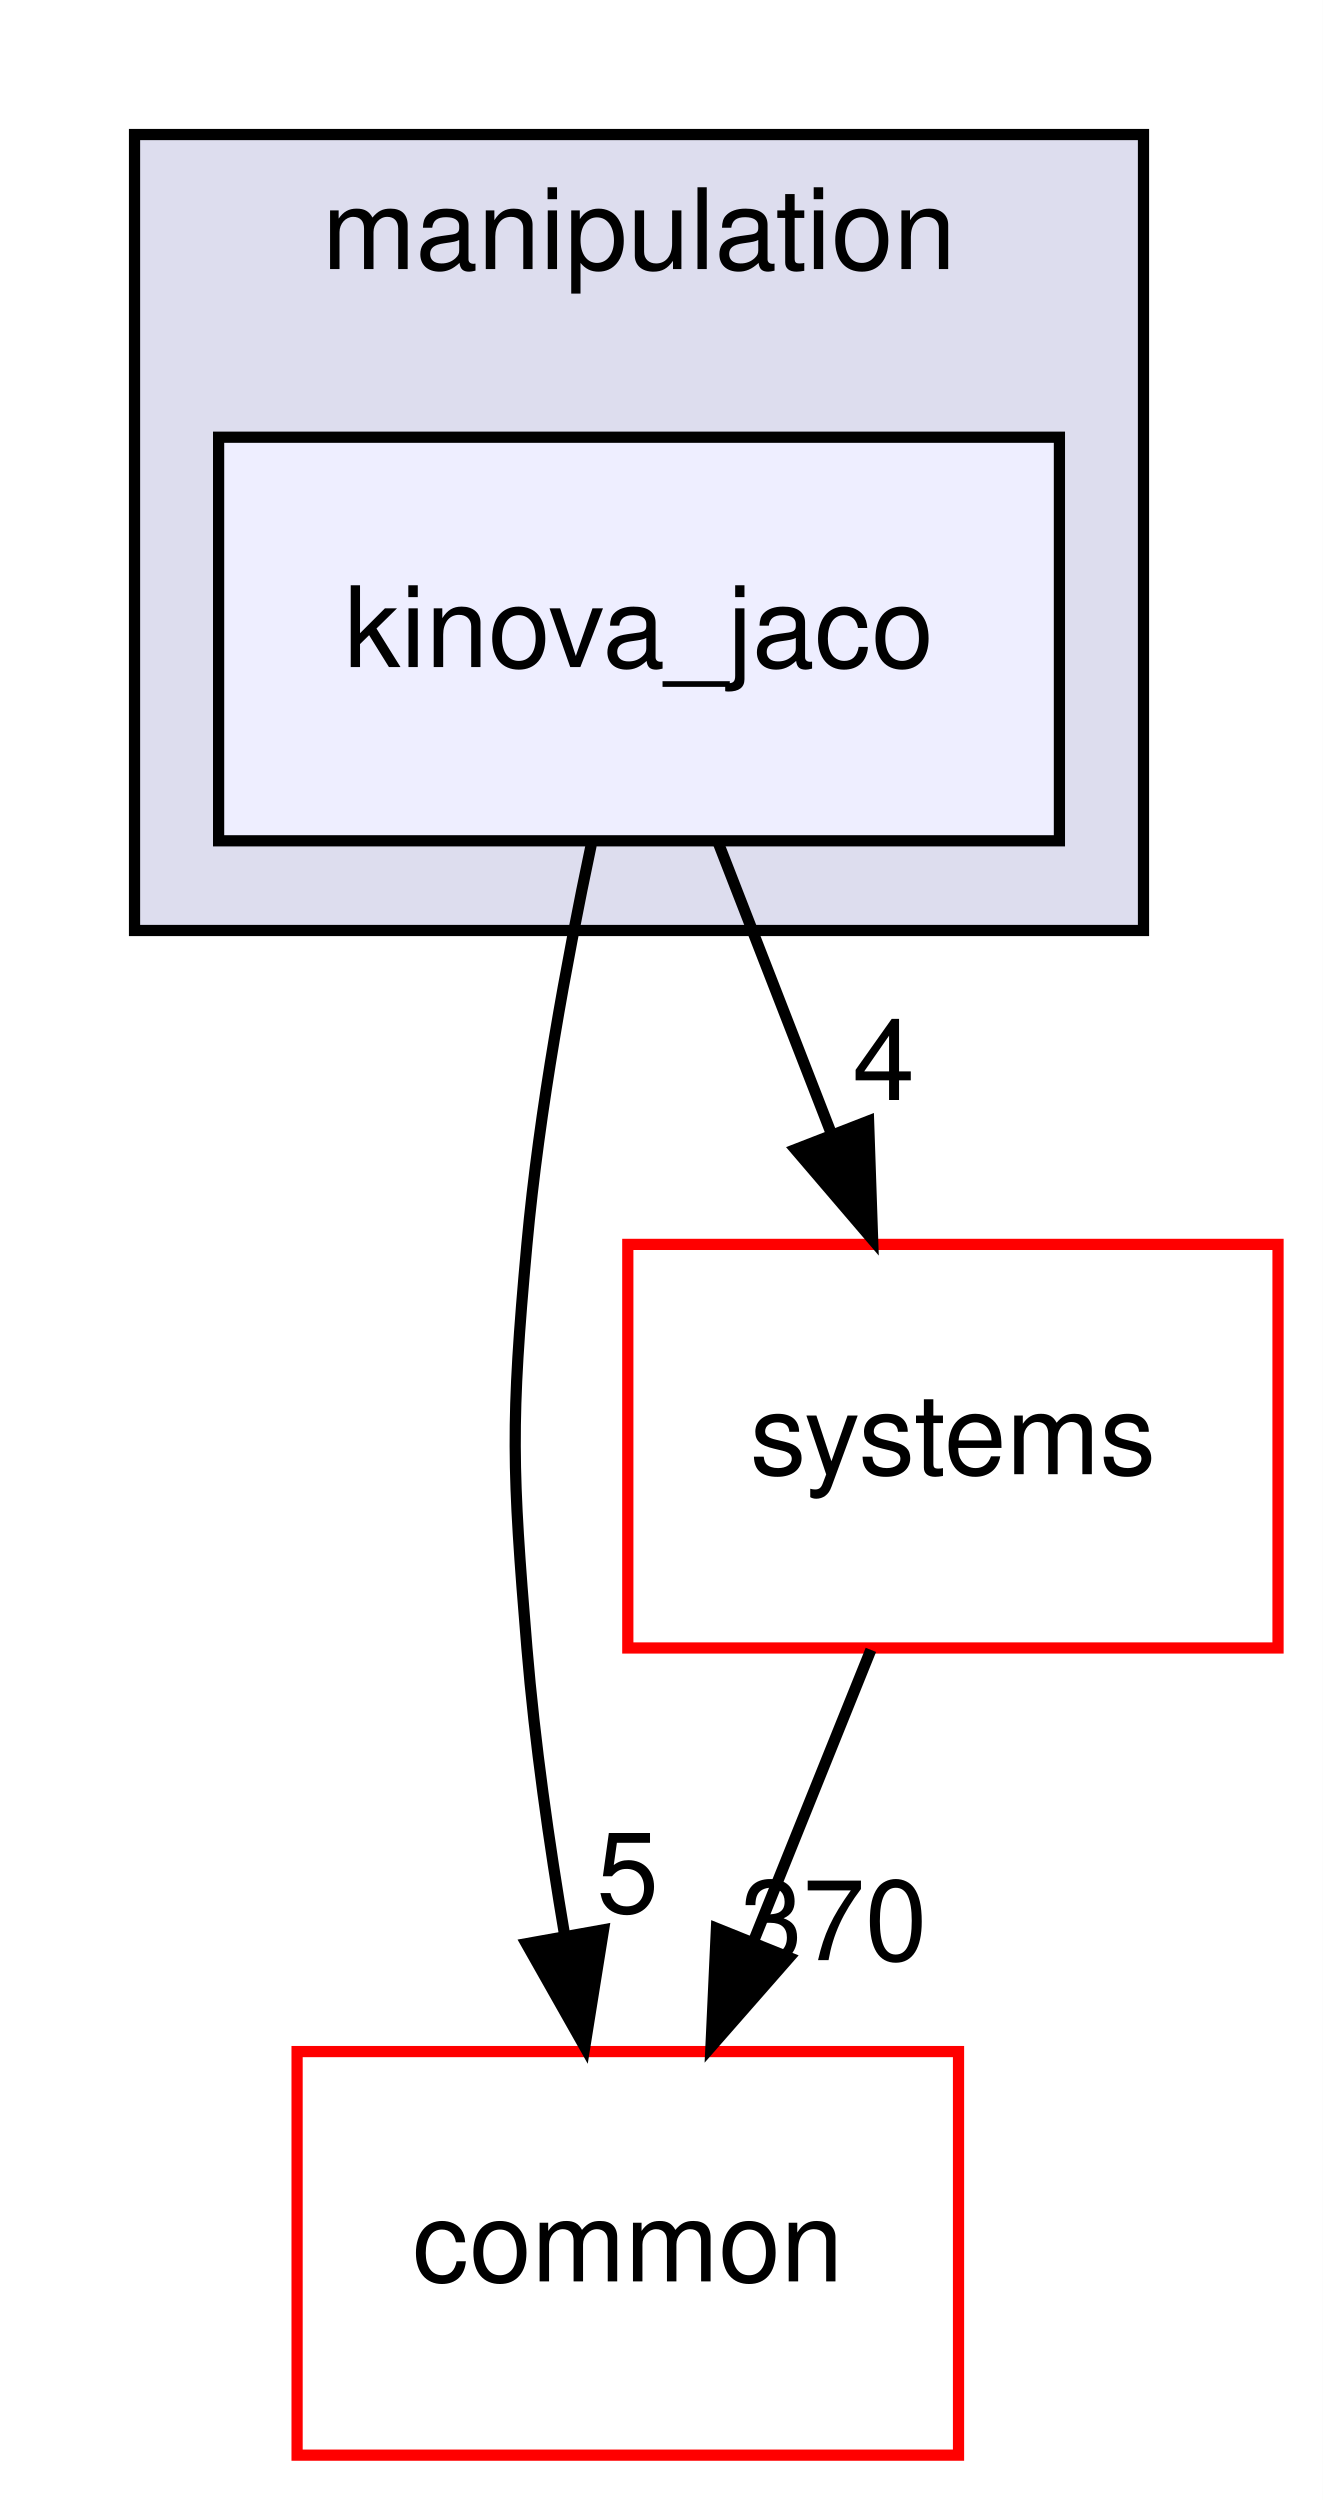
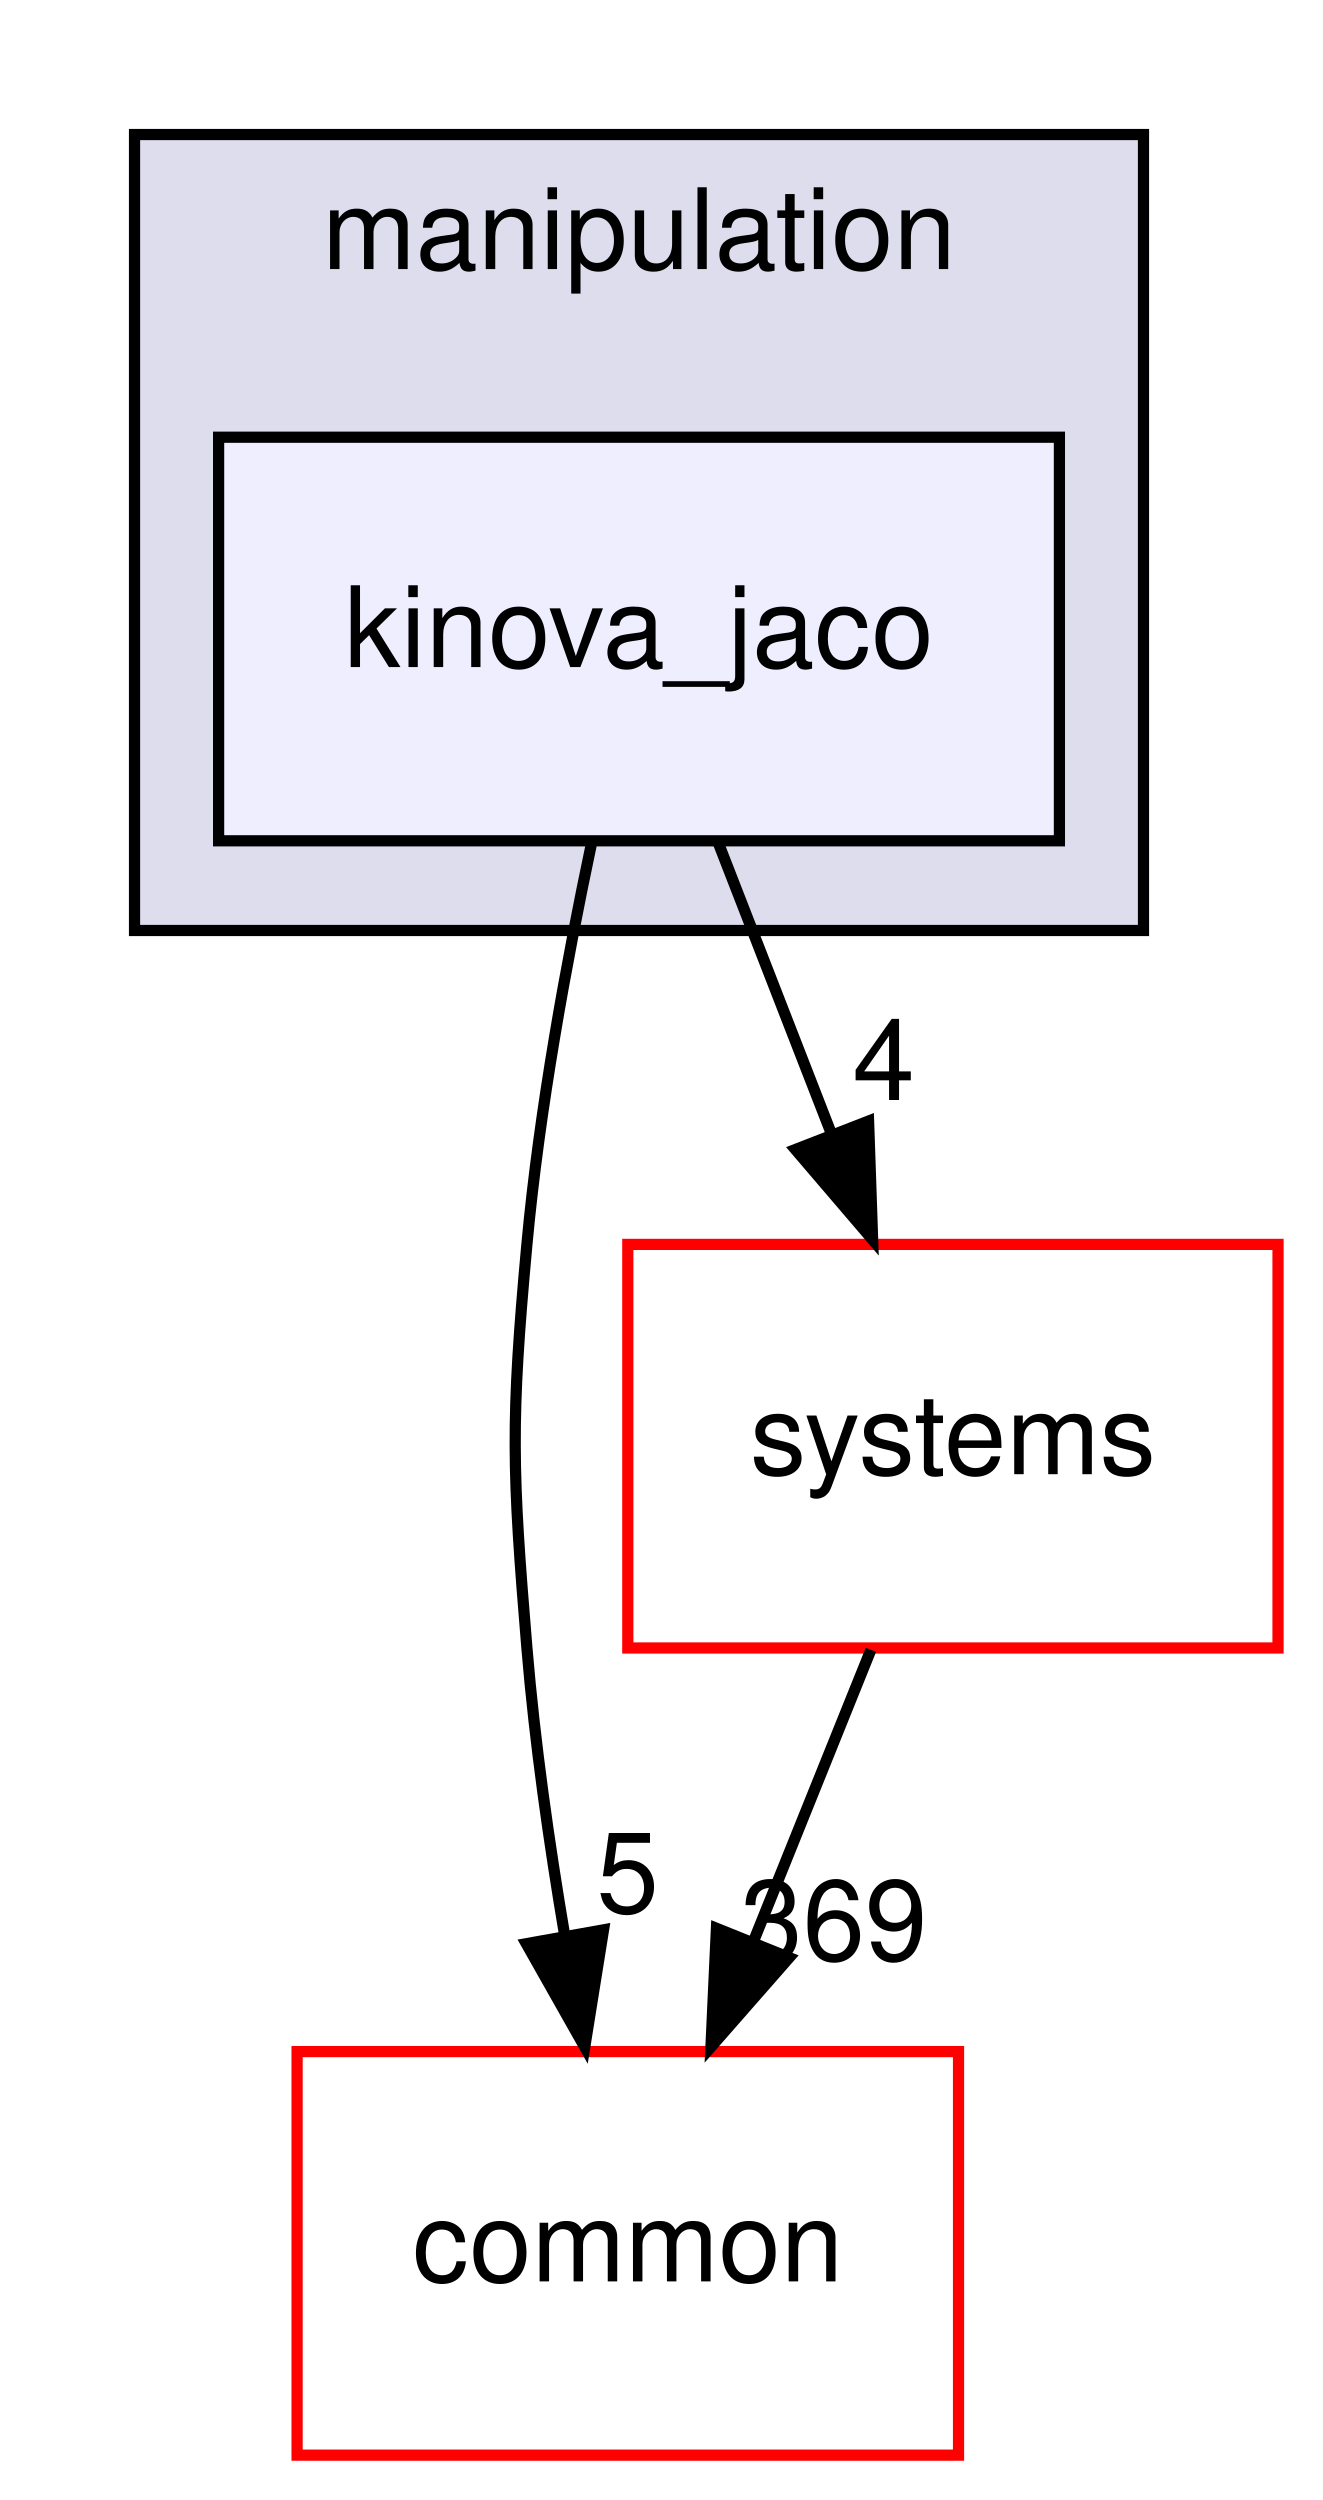
<svg xmlns="http://www.w3.org/2000/svg" xmlns:xlink="http://www.w3.org/1999/xlink" width="118pt" height="223pt" viewBox="0.00 0.00 118.00 223.00">
  <g id="graph0" class="graph" transform="scale(1 1) rotate(0) translate(4 219)">
    <polygon fill="#ffffff" stroke="transparent" points="-4,4 -4,-219 114,-219 114,4 -4,4" />
    <g id="clust1" class="cluster">
      <g id="a_clust1">
        <a xlink:href="dir_758aa030403a70af025108ac41d12d0d.html" target="_top" xlink:title="manipulation">
          <polygon fill="#ddddee" stroke="#000000" points="8,-136 8,-207 98,-207 98,-136 8,-136" />
          <text text-anchor="middle" x="53" y="-195" font-family="Helvetica,sans-Serif" font-size="10.00" fill="#000000">manipulation</text>
        </a>
      </g>
    </g>
    <g id="node1" class="node">
      <g id="a_node1">
        <a xlink:href="dir_c5b002a888c3529d6d8c26d354f8bc1a.html" target="_top" xlink:title="kinova_jaco">
          <polygon fill="#eeeeff" stroke="#000000" points="90.5,-180 15.5,-180 15.5,-144 90.5,-144 90.5,-180" />
          <text text-anchor="middle" x="53" y="-159.5" font-family="Helvetica,sans-Serif" font-size="10.00" fill="#000000">kinova_jaco</text>
        </a>
      </g>
    </g>
    <g id="node2" class="node">
      <g id="a_node2">
        <a xlink:href="dir_a36da230f0956f48b11c85f7d599788f.html" target="_top" xlink:title="common">
          <polygon fill="#ffffff" stroke="#ff0000" points="81.5,-36 22.5,-36 22.5,0 81.5,0 81.5,-36" />
          <text text-anchor="middle" x="52" y="-15.5" font-family="Helvetica,sans-Serif" font-size="10.00" fill="#000000">common</text>
        </a>
      </g>
    </g>
    <g id="edge1" class="edge">
      <path fill="none" stroke="#000000" d="M48.733,-143.622C46.538,-133.231 44.098,-119.963 43,-108 41.537,-92.067 41.68,-87.945 43,-72 43.694,-63.608 44.986,-54.558 46.379,-46.309" />
      <polygon fill="#000000" stroke="#000000" points="49.835,-46.861 48.159,-36.4 42.946,-45.623 49.835,-46.861" />
      <g id="a_edge1-headlabel">
        <a xlink:href="dir_000042_000006.html" target="_top" xlink:title="5">
          <text text-anchor="middle" x="51.994" y="-48.401" font-family="Helvetica,sans-Serif" font-size="10.00" fill="#000000">5</text>
        </a>
      </g>
    </g>
    <g id="node3" class="node">
      <g id="a_node3">
        <a xlink:href="dir_b7a0e33b407baa23d8a077e33033c988.html" target="_top" xlink:title="systems">
          <polygon fill="#ffffff" stroke="#ff0000" points="110,-108 52,-108 52,-72 110,-72 110,-108" />
          <text text-anchor="middle" x="81" y="-87.5" font-family="Helvetica,sans-Serif" font-size="10.00" fill="#000000">systems</text>
        </a>
      </g>
    </g>
    <g id="edge2" class="edge">
      <path fill="none" stroke="#000000" d="M60.066,-143.831C63.126,-135.962 66.778,-126.571 70.168,-117.853" />
      <polygon fill="#000000" stroke="#000000" points="73.477,-119.002 73.839,-108.413 66.953,-116.465 73.477,-119.002" />
      <g id="a_edge2-headlabel">
        <a xlink:href="dir_000042_000072.html" target="_top" xlink:title="4">
          <text text-anchor="middle" x="74.82" y="-120.881" font-family="Helvetica,sans-Serif" font-size="10.00" fill="#000000">4</text>
        </a>
      </g>
    </g>
    <g id="edge3" class="edge">
      <path fill="none" stroke="#000000" d="M73.682,-71.831C70.512,-63.962 66.73,-54.571 63.219,-45.853" />
      <polygon fill="#000000" stroke="#000000" points="66.399,-44.382 59.416,-36.413 59.906,-46.997 66.399,-44.382" />
      <g id="a_edge3-headlabel">
-         <a xlink:href="dir_000072_000006.html" target="_top" xlink:title="370">
-           <text text-anchor="middle" x="70.376" y="-44.155" font-family="Helvetica,sans-Serif" font-size="10.00" fill="#000000">370</text>
+         <a xlink:href="dir_000072_000006.html" target="_top" xlink:title="369">
+           <text text-anchor="middle" x="70.376" y="-44.155" font-family="Helvetica,sans-Serif" font-size="10.00" fill="#000000">369</text>
        </a>
      </g>
    </g>
  </g>
</svg>
